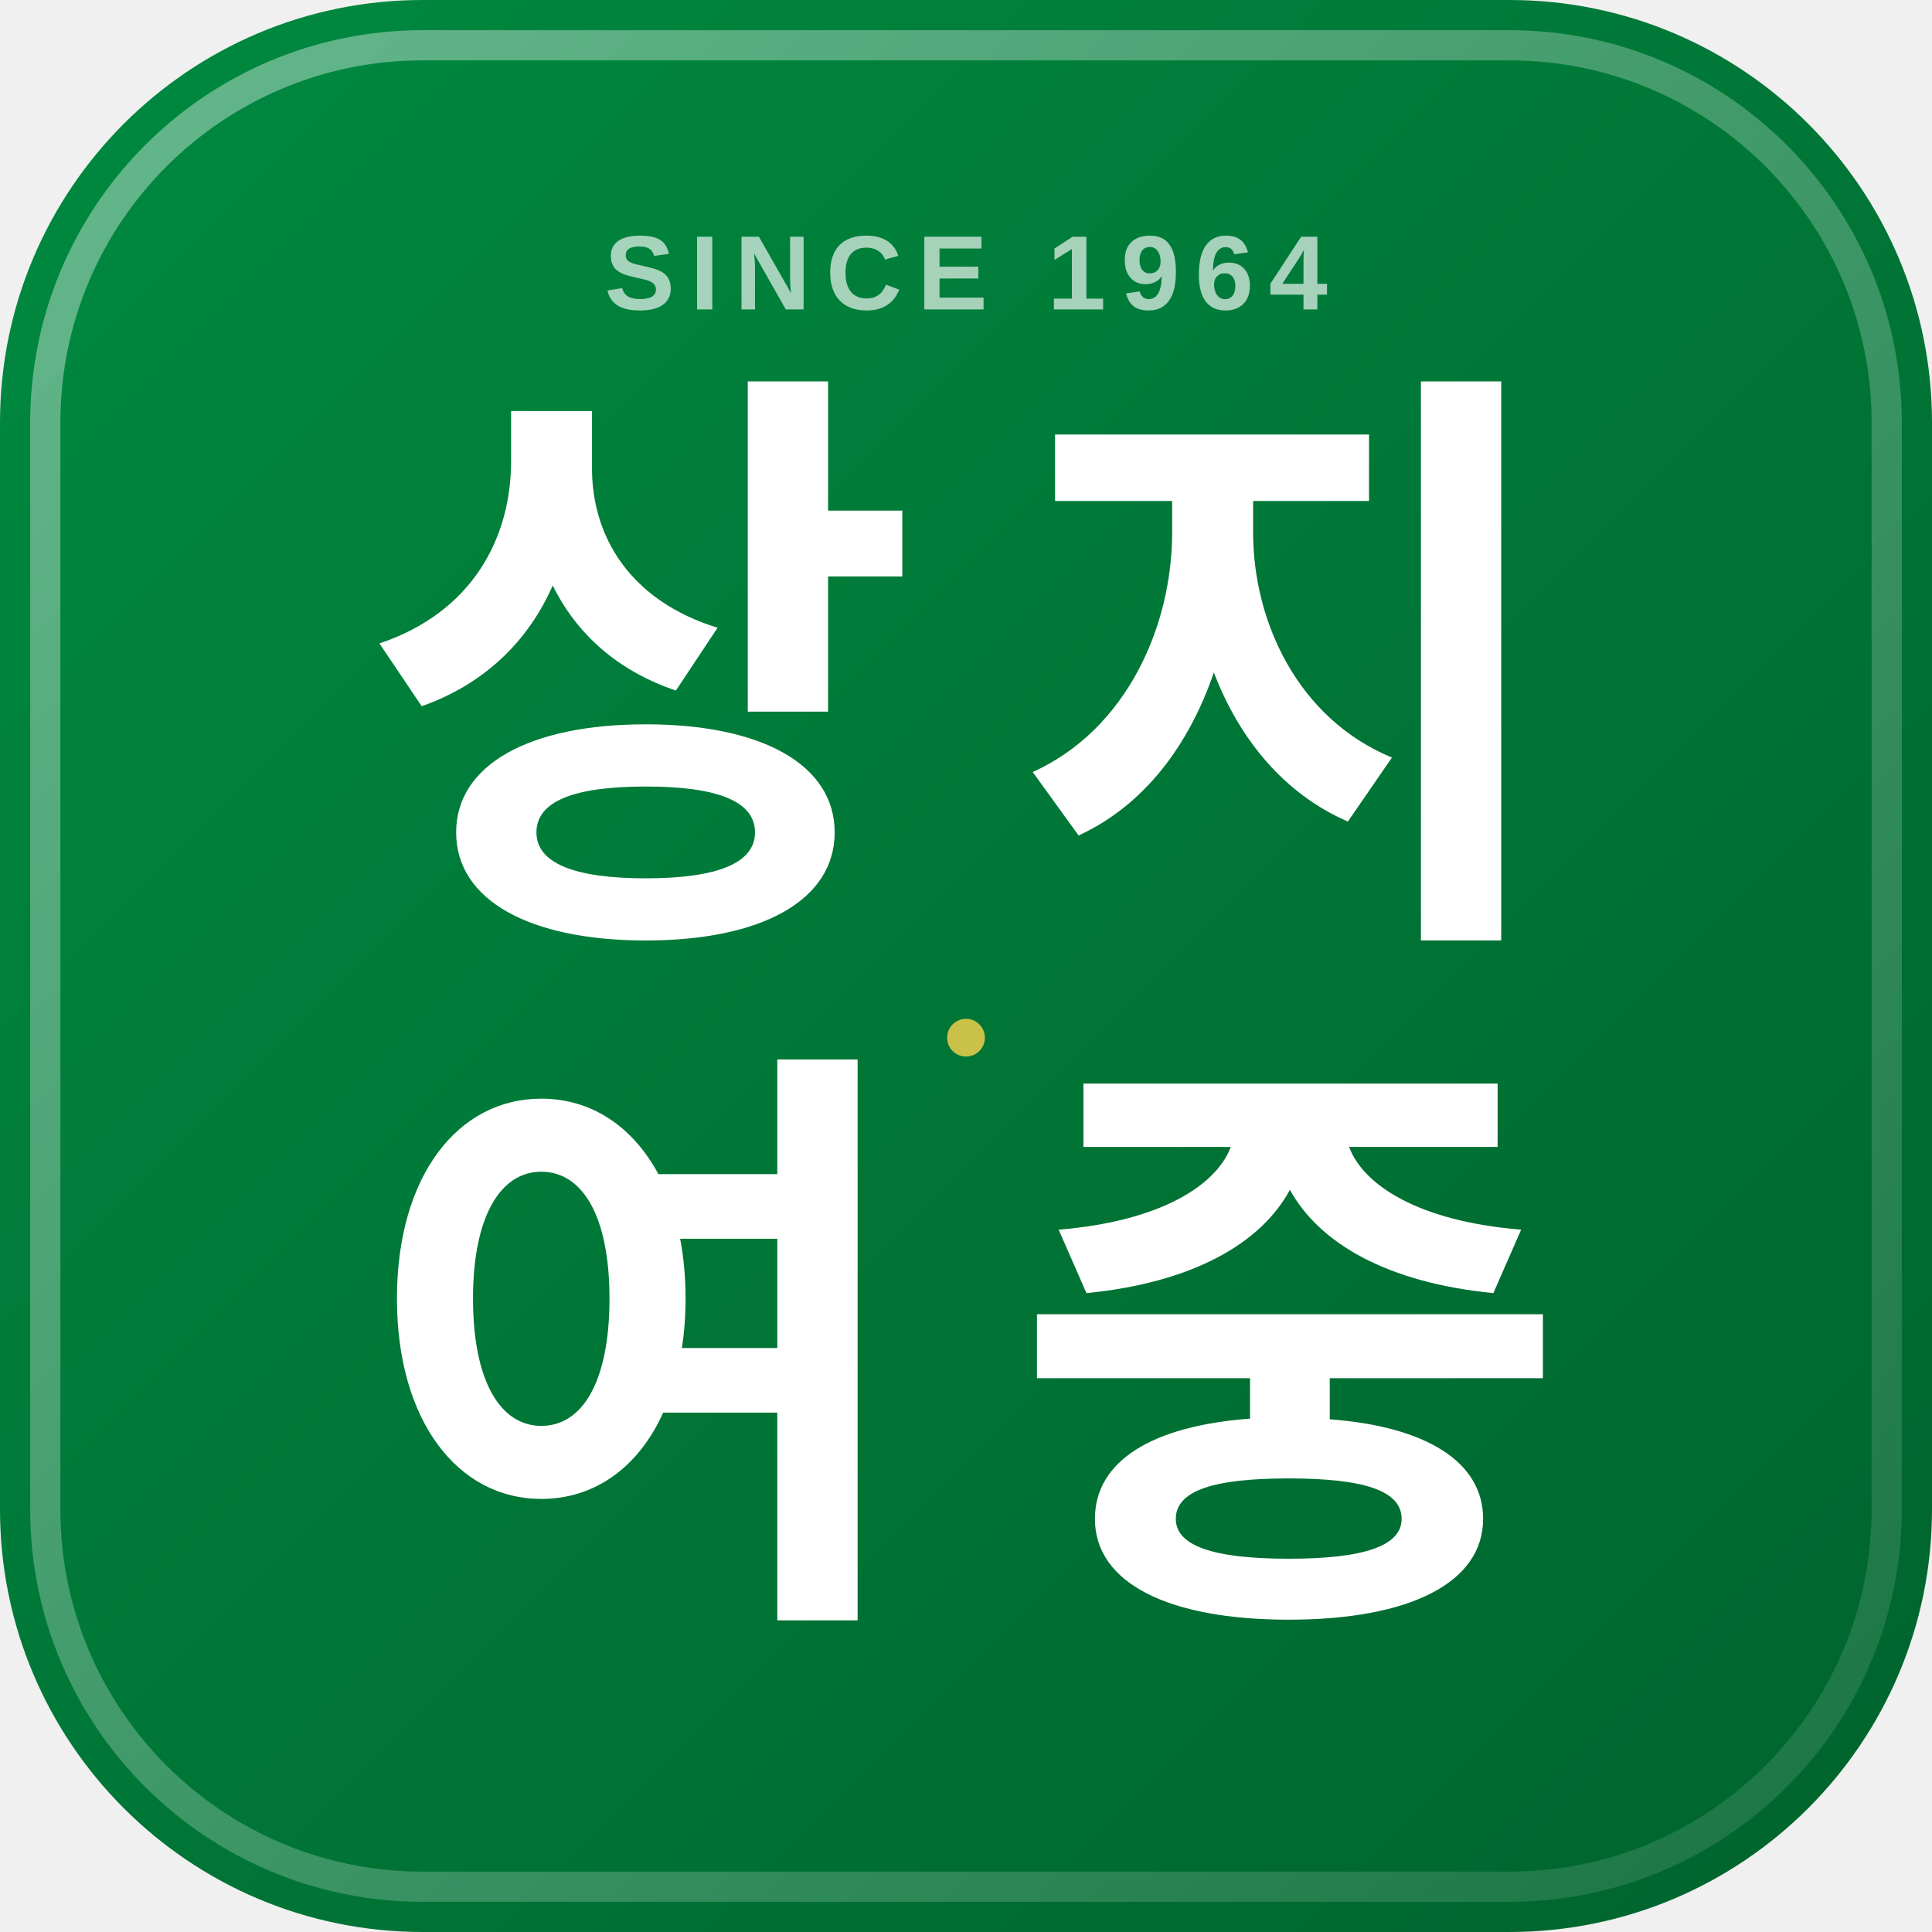
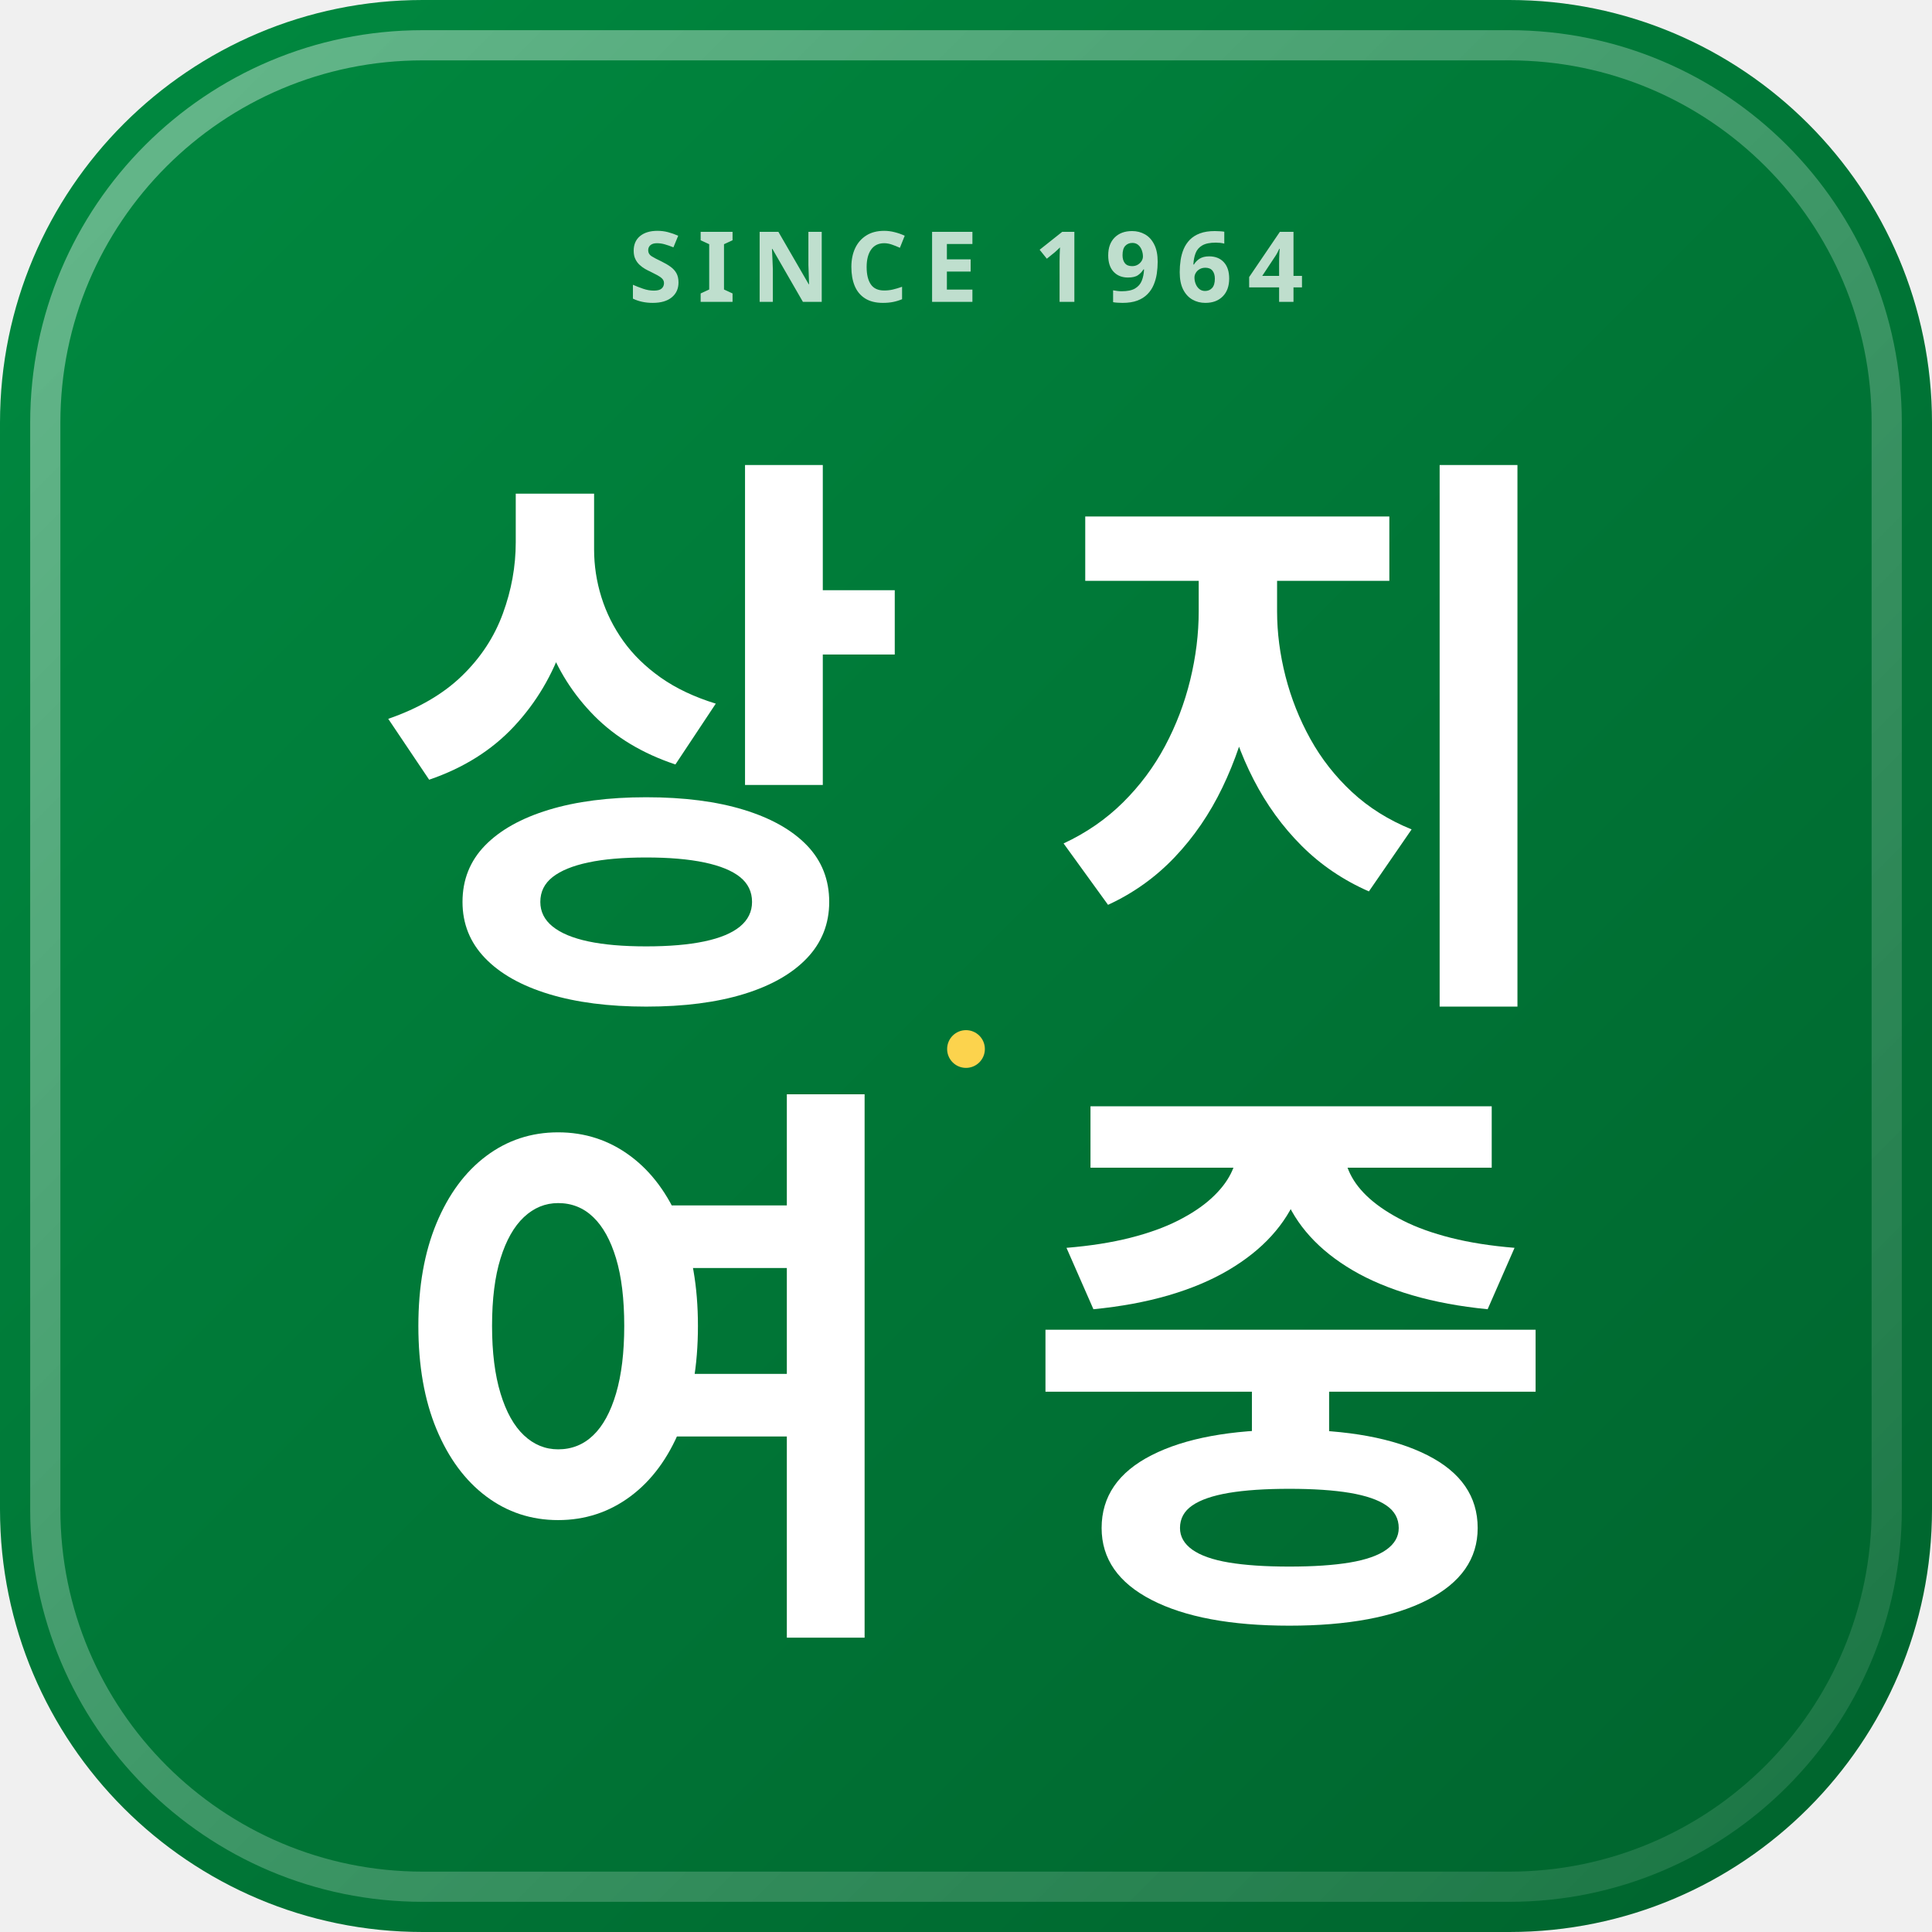
<svg xmlns="http://www.w3.org/2000/svg" viewBox="0 0 512 512" width="512" height="512">
  <defs>
    <linearGradient id="sangji-bg-grad" x1="0%" y1="0%" x2="100%" y2="100%">
      <stop offset="0%" stop-color="#008a40" />
      <stop offset="100%" stop-color="#00632d" />
    </linearGradient>
    <linearGradient id="sangji-border-grad" x1="0%" y1="0%" x2="100%" y2="100%">
      <stop offset="0%" stop-color="rgba(255,255,255,0.4)" />
      <stop offset="100%" stop-color="rgba(255,255,255,0.1)" />
    </linearGradient>
  </defs>
  <rect width="512" height="512" rx="112" ry="112" fill="url(#sangji-bg-grad)" />
  <rect x="12" y="12" width="488" height="488" rx="100" ry="100" fill="none" stroke="url(#sangji-border-grad)" stroke-width="8" />
-   <text x="256" y="82" fill="rgba(255,255,255,0.65)" font-size="28" font-weight="700" font-family="'Pretendard', 'Noto Sans KR', 'Arial', sans-serif" text-anchor="middle" letter-spacing="4">SINCE 1964</text>
-   <g fill="#ffffff" font-family="'Pretendard', 'Noto Sans KR', 'Apple SD Gothic Neo', sans-serif" font-weight="900" font-size="160" text-anchor="middle">
-     <text x="170" y="235">상</text>
-     <text x="342" y="235">지</text>
-     <text x="170" y="415">여</text>
-     <text x="342" y="415">중</text>
+   <text x="256" y="80" fill="rgba(255,255,255,0.75)" font-size="26" font-weight="bold" font-family="sans-serif" text-anchor="middle" letter-spacing="4">SINCE 1964</text>
+   <circle cx="256" cy="278" r="5" fill="#fcd34d" />
+   <g fill="#ffffff">
+     <path d="M136.68 143.69L136.68 130.83L153.57 130.83L153.57 143.69Q153.57 157.80 149.31 170.43Q145.05 183.06 136.21 192.52Q127.38 201.97 113.73 206.63L102.89 190.50Q114.98 186.32 122.42 179.11Q129.86 171.91 133.26 162.61Q136.68 153.31 136.68 143.69M140.86 145.56L140.86 130.83L157.44 130.83L157.44 145.56Q157.44 152.06 159.38 158.26Q161.32 164.47 165.19 169.89Q169.07 175.31 175.12 179.58Q181.16 183.84 189.69 186.47L178.99 202.59Q165.97 198.25 157.52 189.73Q149.07 181.20 144.97 169.89Q140.86 158.57 140.86 145.56M197.44 208.02L197.44 123.24L218.05 123.24L218.05 208.02L197.44 208.02M212.47 173.45L212.47 156.41L237.12 156.41L237.12 173.45L212.47 173.45M171.24 211.28Q186.28 211.28 197.13 214.61Q207.98 217.94 213.87 224.06Q219.75 230.19 219.75 239.02Q219.75 247.70 213.87 253.90Q207.98 260.10 197.13 263.43Q186.28 266.76 171.24 266.76Q156.36 266.76 145.43 263.43Q134.50 260.10 128.54 253.90Q122.57 247.70 122.57 239.02Q122.57 230.19 128.54 224.06Q134.50 217.94 145.43 214.61Q156.36 211.28 171.24 211.28M171.24 227.24Q162.09 227.24 155.90 228.56Q149.69 229.88 146.44 232.43Q143.19 234.99 143.19 239.02Q143.19 242.90 146.44 245.53Q149.69 248.16 155.90 249.48Q162.09 250.80 171.24 250.80Q180.38 250.80 186.66 249.48Q192.94 248.16 196.12 245.53Q199.30 242.90 199.30 239.02Q199.30 234.99 196.12 232.43Q192.94 229.88 186.66 228.56Q180.38 227.24 171.24 227.24" />
+     <path d="M317.67 161.99L317.67 145.87L334.10 145.87L334.10 161.99Q334.10 174.38 331.54 186.32Q328.98 198.25 323.94 208.72Q318.90 219.18 311.31 227.16Q303.72 235.15 293.64 239.79L281.86 223.52Q290.85 219.34 297.59 212.67Q304.33 206 308.75 197.71Q313.17 189.42 315.42 180.20Q317.67 170.97 317.67 161.99M322.16 161.99L322.16 145.87L338.44 145.87L338.44 161.99Q338.44 170.51 340.68 179.27Q342.93 188.03 347.27 195.85Q351.61 203.68 358.27 209.88Q364.94 216.08 374.09 219.80L362.77 236.23Q352.54 231.74 344.94 224.14Q337.35 216.55 332.24 206.63Q327.12 196.70 324.64 185.31Q322.16 173.92 322.16 161.99M287.60 153.93L287.60 136.88L368.19 136.88L368.19 153.93L287.60 153.93M381.52 266.76L381.52 123.24L402.14 123.24L402.14 266.76" />
+     <path d="M172.87 336.04L172.87 319.45L211.93 319.45L211.93 336.04L172.87 336.04M172.87 380.68L172.87 364.09L211.93 364.09L211.93 380.68L172.87 380.68M147.91 300.08Q158.61 300.08 167.06 306.36Q175.50 312.63 180.23 324.18Q184.96 335.73 184.96 351.38Q184.96 367.19 180.23 378.74Q175.50 390.29 167.06 396.56Q158.61 402.84 147.91 402.84Q137.22 402.84 128.85 396.56Q120.48 390.29 115.67 378.74Q110.87 367.19 110.87 351.38Q110.87 335.73 115.67 324.18Q120.48 312.63 128.85 306.36Q137.22 300.08 147.91 300.08M147.91 318.83Q142.80 318.83 138.84 322.55Q134.89 326.27 132.65 333.48Q130.40 340.69 130.40 351.38Q130.40 361.92 132.65 369.29Q134.89 376.65 138.84 380.37Q142.80 384.09 147.91 384.09Q153.34 384.09 157.21 380.37Q161.09 376.65 163.26 369.29Q165.43 361.92 165.43 351.38Q165.43 340.69 163.26 333.48Q161.09 326.27 157.21 322.55Q153.34 318.83 147.91 318.83M208.52 434L208.52 290L229.13 290L229.13 434" />
+     <path d="M331.77 384.63L331.77 359.37L352.23 359.37L352.23 384.63L331.77 384.63M277.06 368.82L277.06 352.39L406.95 352.39L406.95 368.82L277.06 368.82M341.69 378.89Q364.94 378.89 378.27 385.64Q391.60 392.38 391.60 404.94Q391.60 417.18 378.27 424Q364.94 430.82 341.69 430.82Q318.44 430.82 305.19 424Q291.94 417.18 291.94 404.94Q291.94 392.38 305.19 385.64Q318.44 378.89 341.69 378.89M341.69 394.55Q332.08 394.55 325.65 395.63Q319.22 396.72 315.96 398.97Q312.71 401.21 312.71 404.94Q312.71 408.34 315.96 410.67Q319.22 413 325.65 414.08Q332.08 415.16 341.69 415.16Q351.30 415.16 357.73 414.08Q364.17 413 367.42 410.67Q370.68 408.34 370.68 404.94Q370.68 401.21 367.42 398.97Q364.17 396.72 357.73 395.63Q351.30 394.55 341.69 394.55M327.90 304.18L327.90 300.77L346.19 300.77L346.19 304.18Q346.19 310.69 343.86 316.58Q341.54 322.47 336.96 327.51Q332.39 332.55 325.57 336.58Q318.75 340.61 309.76 343.25Q300.77 345.88 289.77 346.96L282.63 330.69Q292.09 329.91 299.45 328.05Q306.81 326.19 312.16 323.48Q317.51 320.77 321 317.59Q324.49 314.41 326.19 311Q327.90 307.59 327.90 304.18M337.97 304.18L337.97 300.77L356.11 300.77L356.11 304.18Q356.11 307.59 357.81 311.08Q359.51 314.57 363 317.67Q366.49 320.77 371.84 323.48Q377.19 326.19 384.55 328.05Q391.91 329.91 401.37 330.69L394.24 346.96Q383.23 345.88 374.24 343.25Q365.25 340.61 358.51 336.66Q351.76 332.70 347.19 327.67Q342.62 322.63 340.30 316.66Q337.97 310.69 337.97 304.18M288.99 309.45L288.99 293.18L395.32 293.18L395.32 309.45" />
  </g>
-   <circle cx="256" cy="275" r="5" fill="#fcd34d" opacity="0.8" />
</svg>
